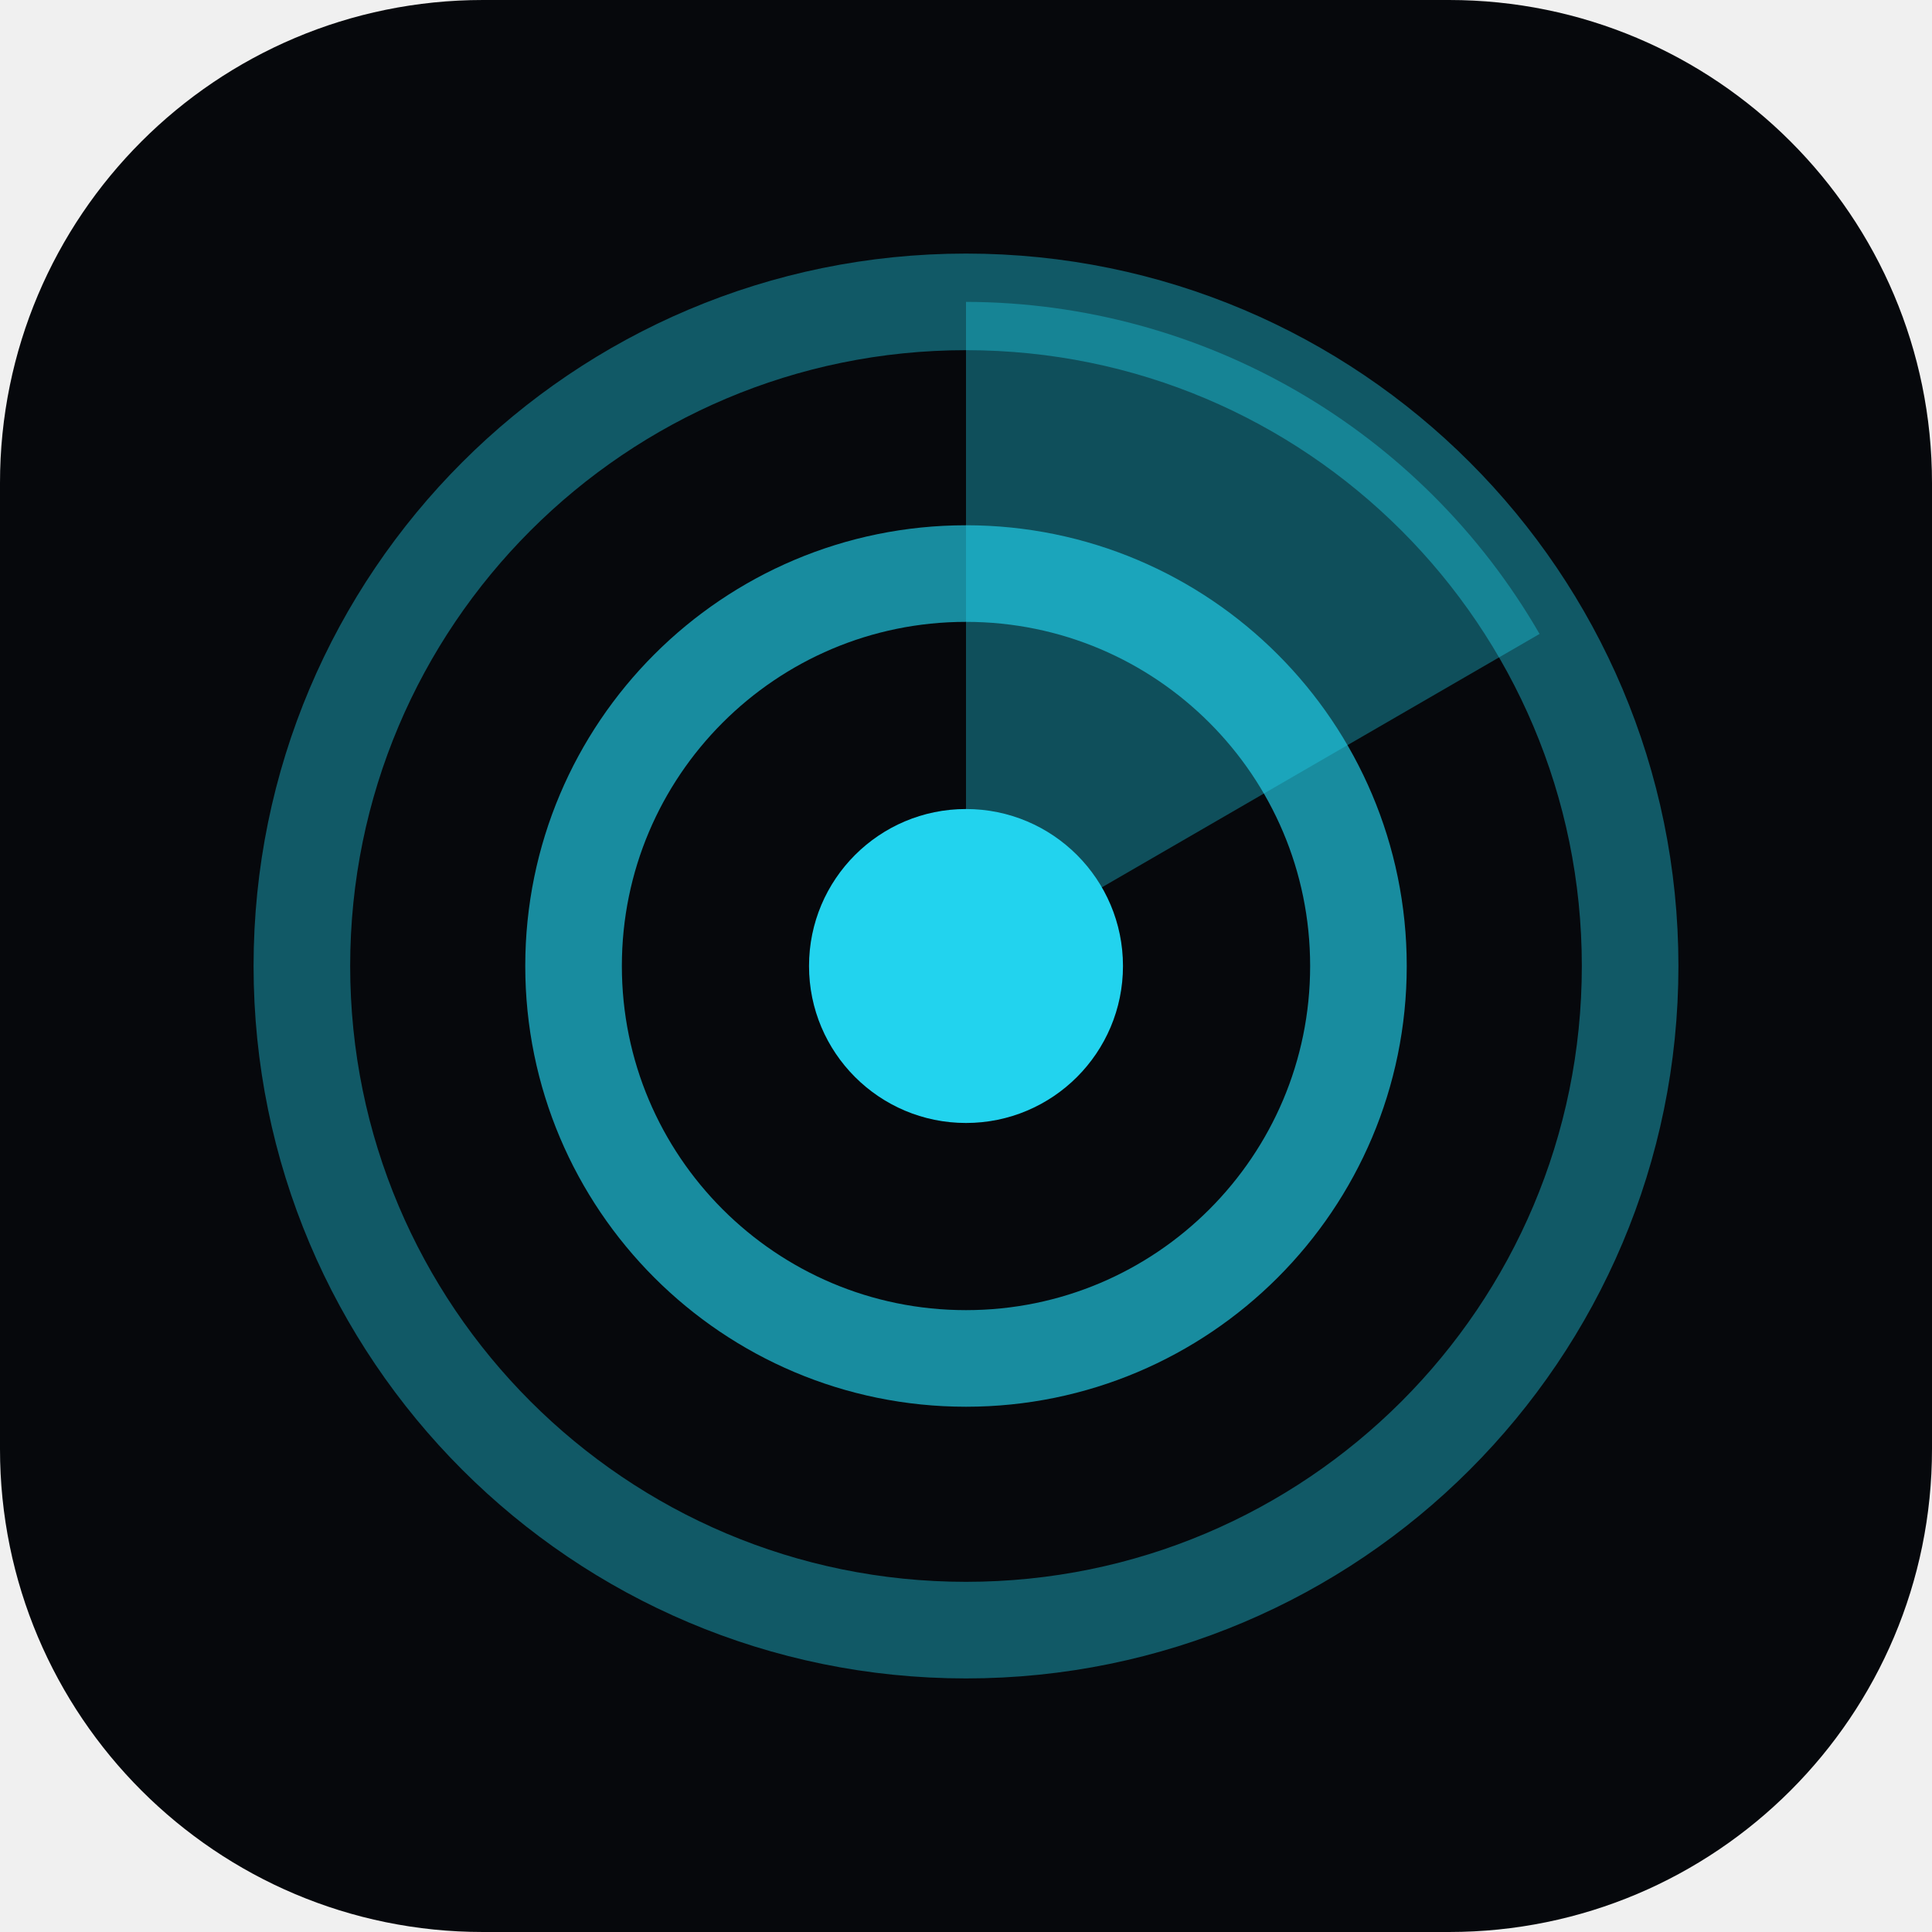
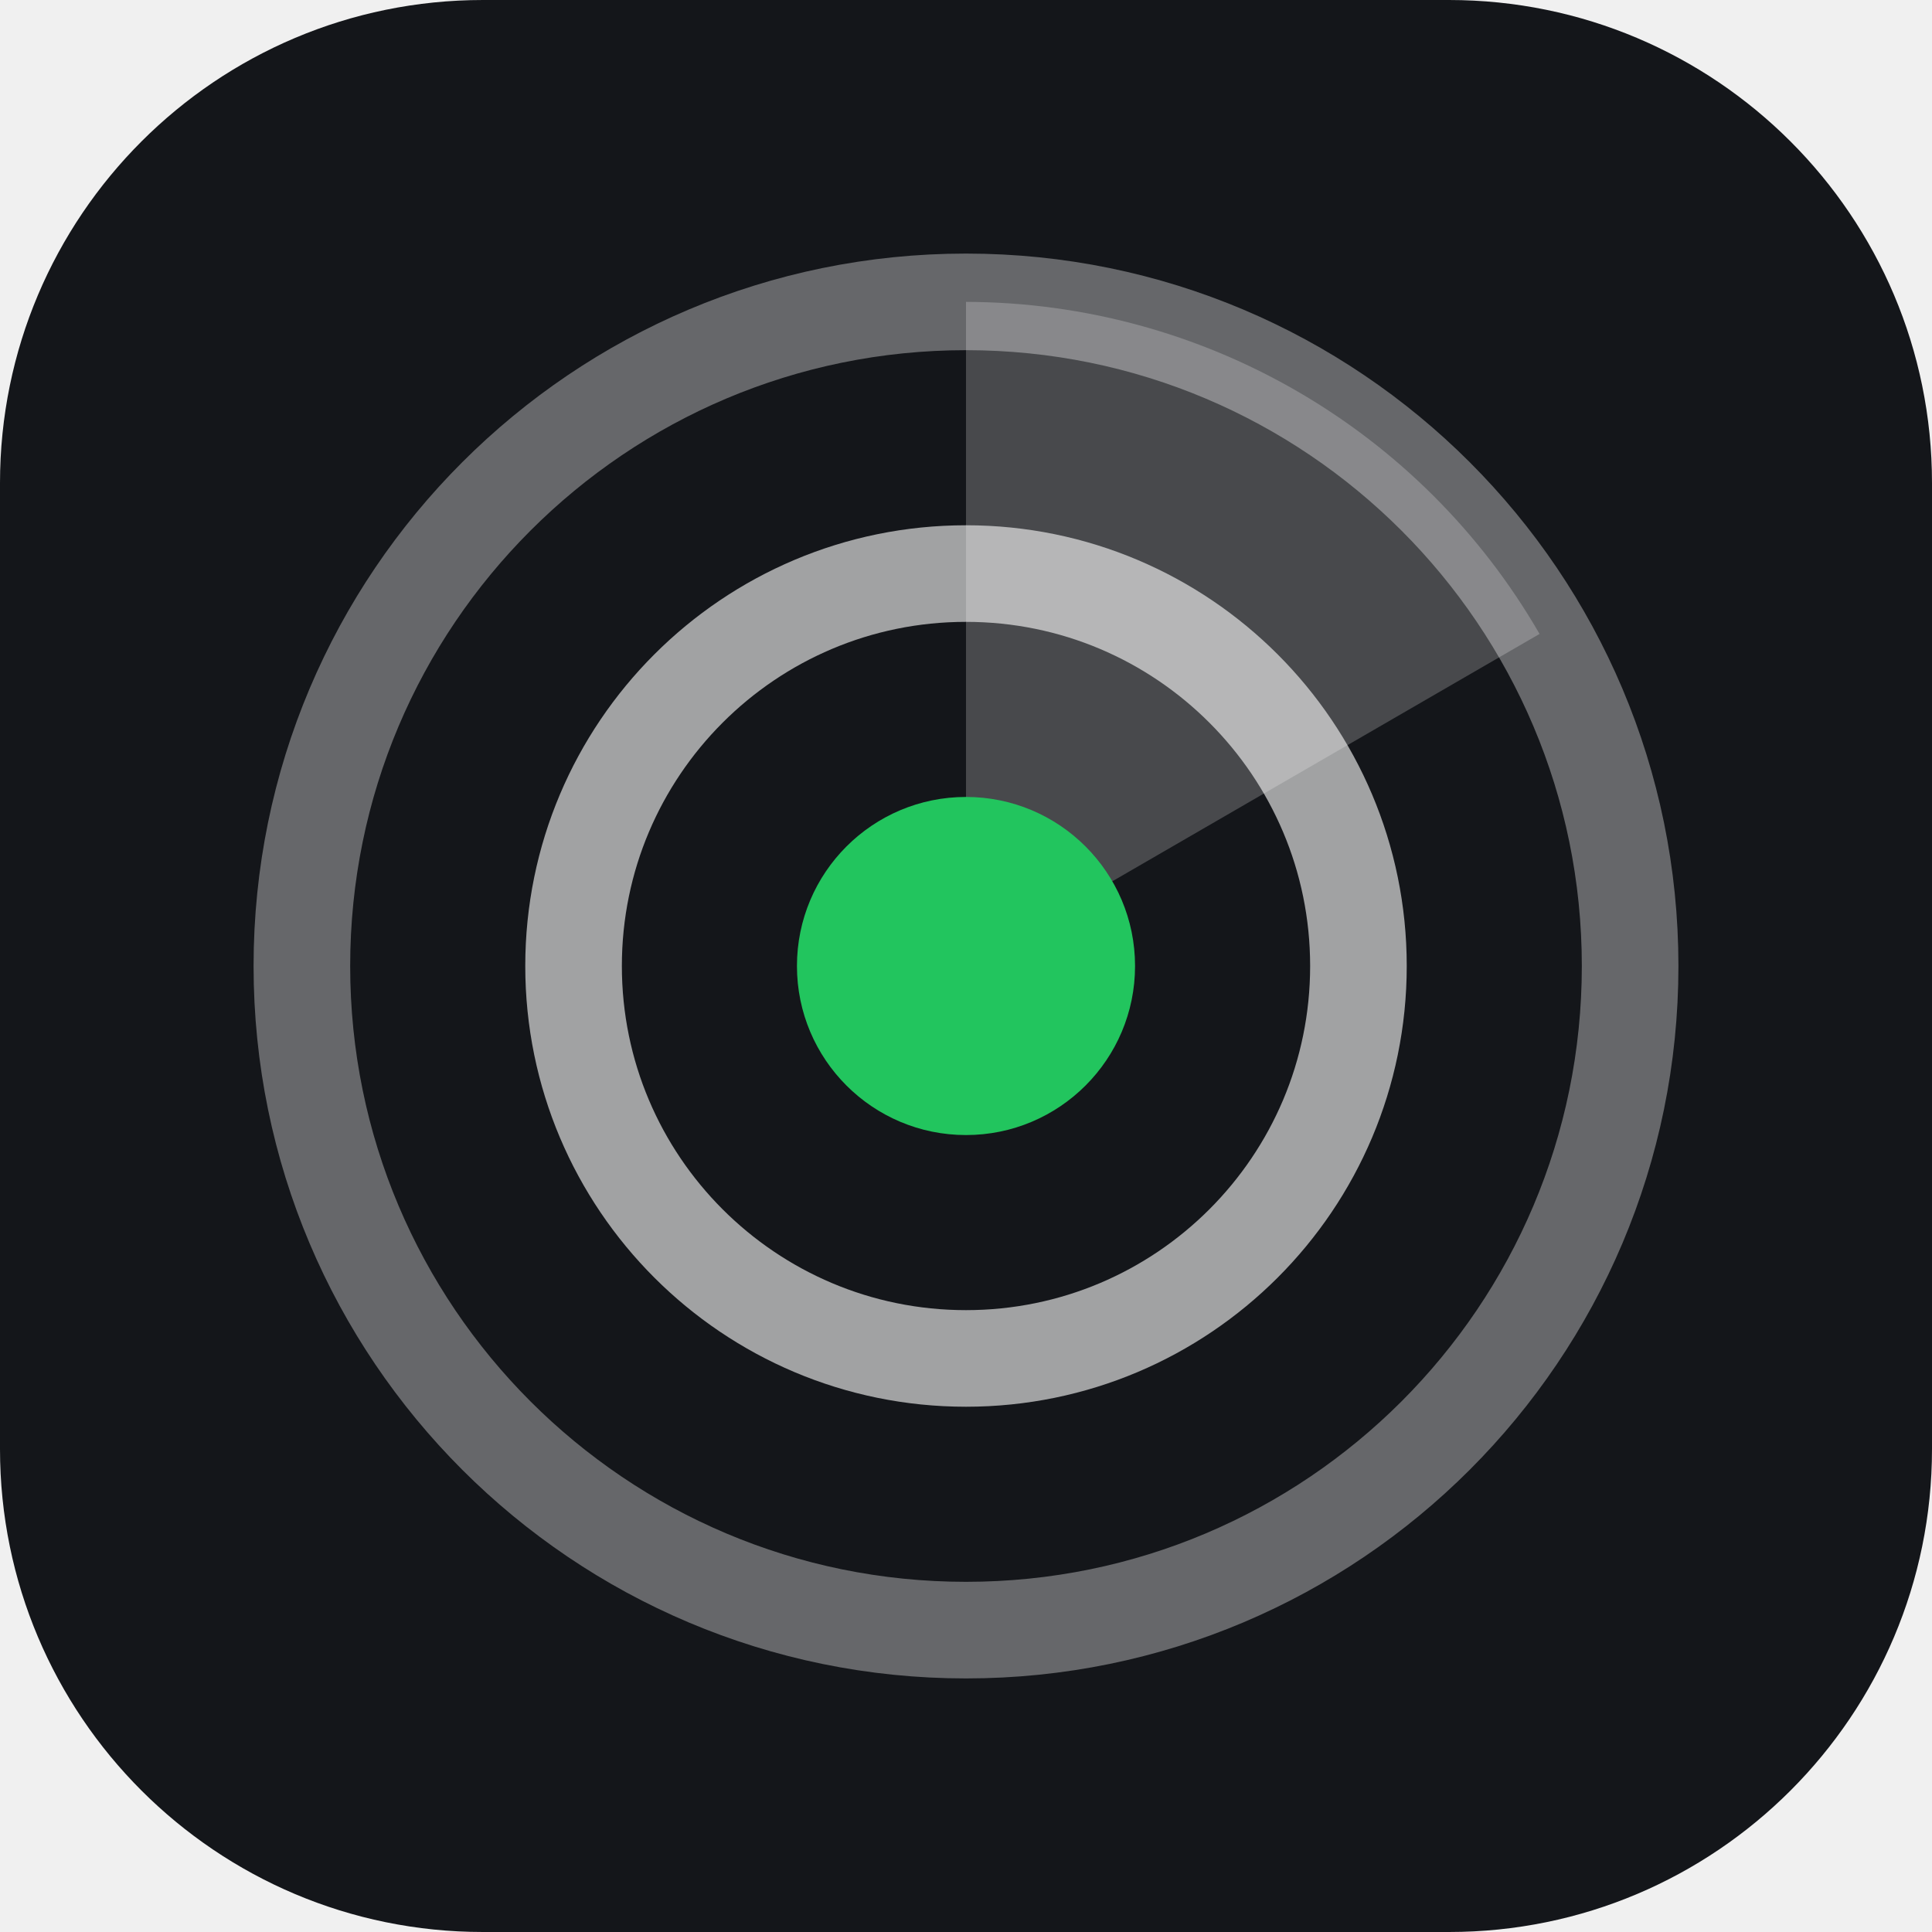
<svg xmlns="http://www.w3.org/2000/svg" viewBox="0 0 32 32">
-   <rect width="32" height="32" rx="8" fill="#06080c" />
-   <circle cx="16" cy="16" r="11" fill="none" stroke="#22d3ee" stroke-opacity="0.4" stroke-width="1.6" />
-   <circle cx="16" cy="16" r="6.5" fill="none" stroke="#22d3ee" stroke-opacity="0.65" stroke-width="1.6" />
-   <path d="M16 16 L16 5 A11 11 0 0 1 25.5 10.5 Z" fill="#22d3ee" fill-opacity="0.35" />
-   <circle cx="16" cy="16" r="2.6" fill="#22d3ee" />
+   <rect width="32" height="32" rx="8" fill="#14161a" />
+   <circle cx="16" cy="16" r="11" fill="none" stroke="#ffffff" stroke-opacity="0.35" stroke-width="1.6" />
+   <circle cx="16" cy="16" r="6.5" fill="none" stroke="#ffffff" stroke-opacity="0.6" stroke-width="1.6" />
+   <path d="M16 16 L16 5 A11 11 0 0 1 25.5 10.5 Z" fill="#ffffff" fill-opacity="0.22" />
+   <circle cx="16" cy="16" r="2.8" fill="#22c55e" />
</svg>
